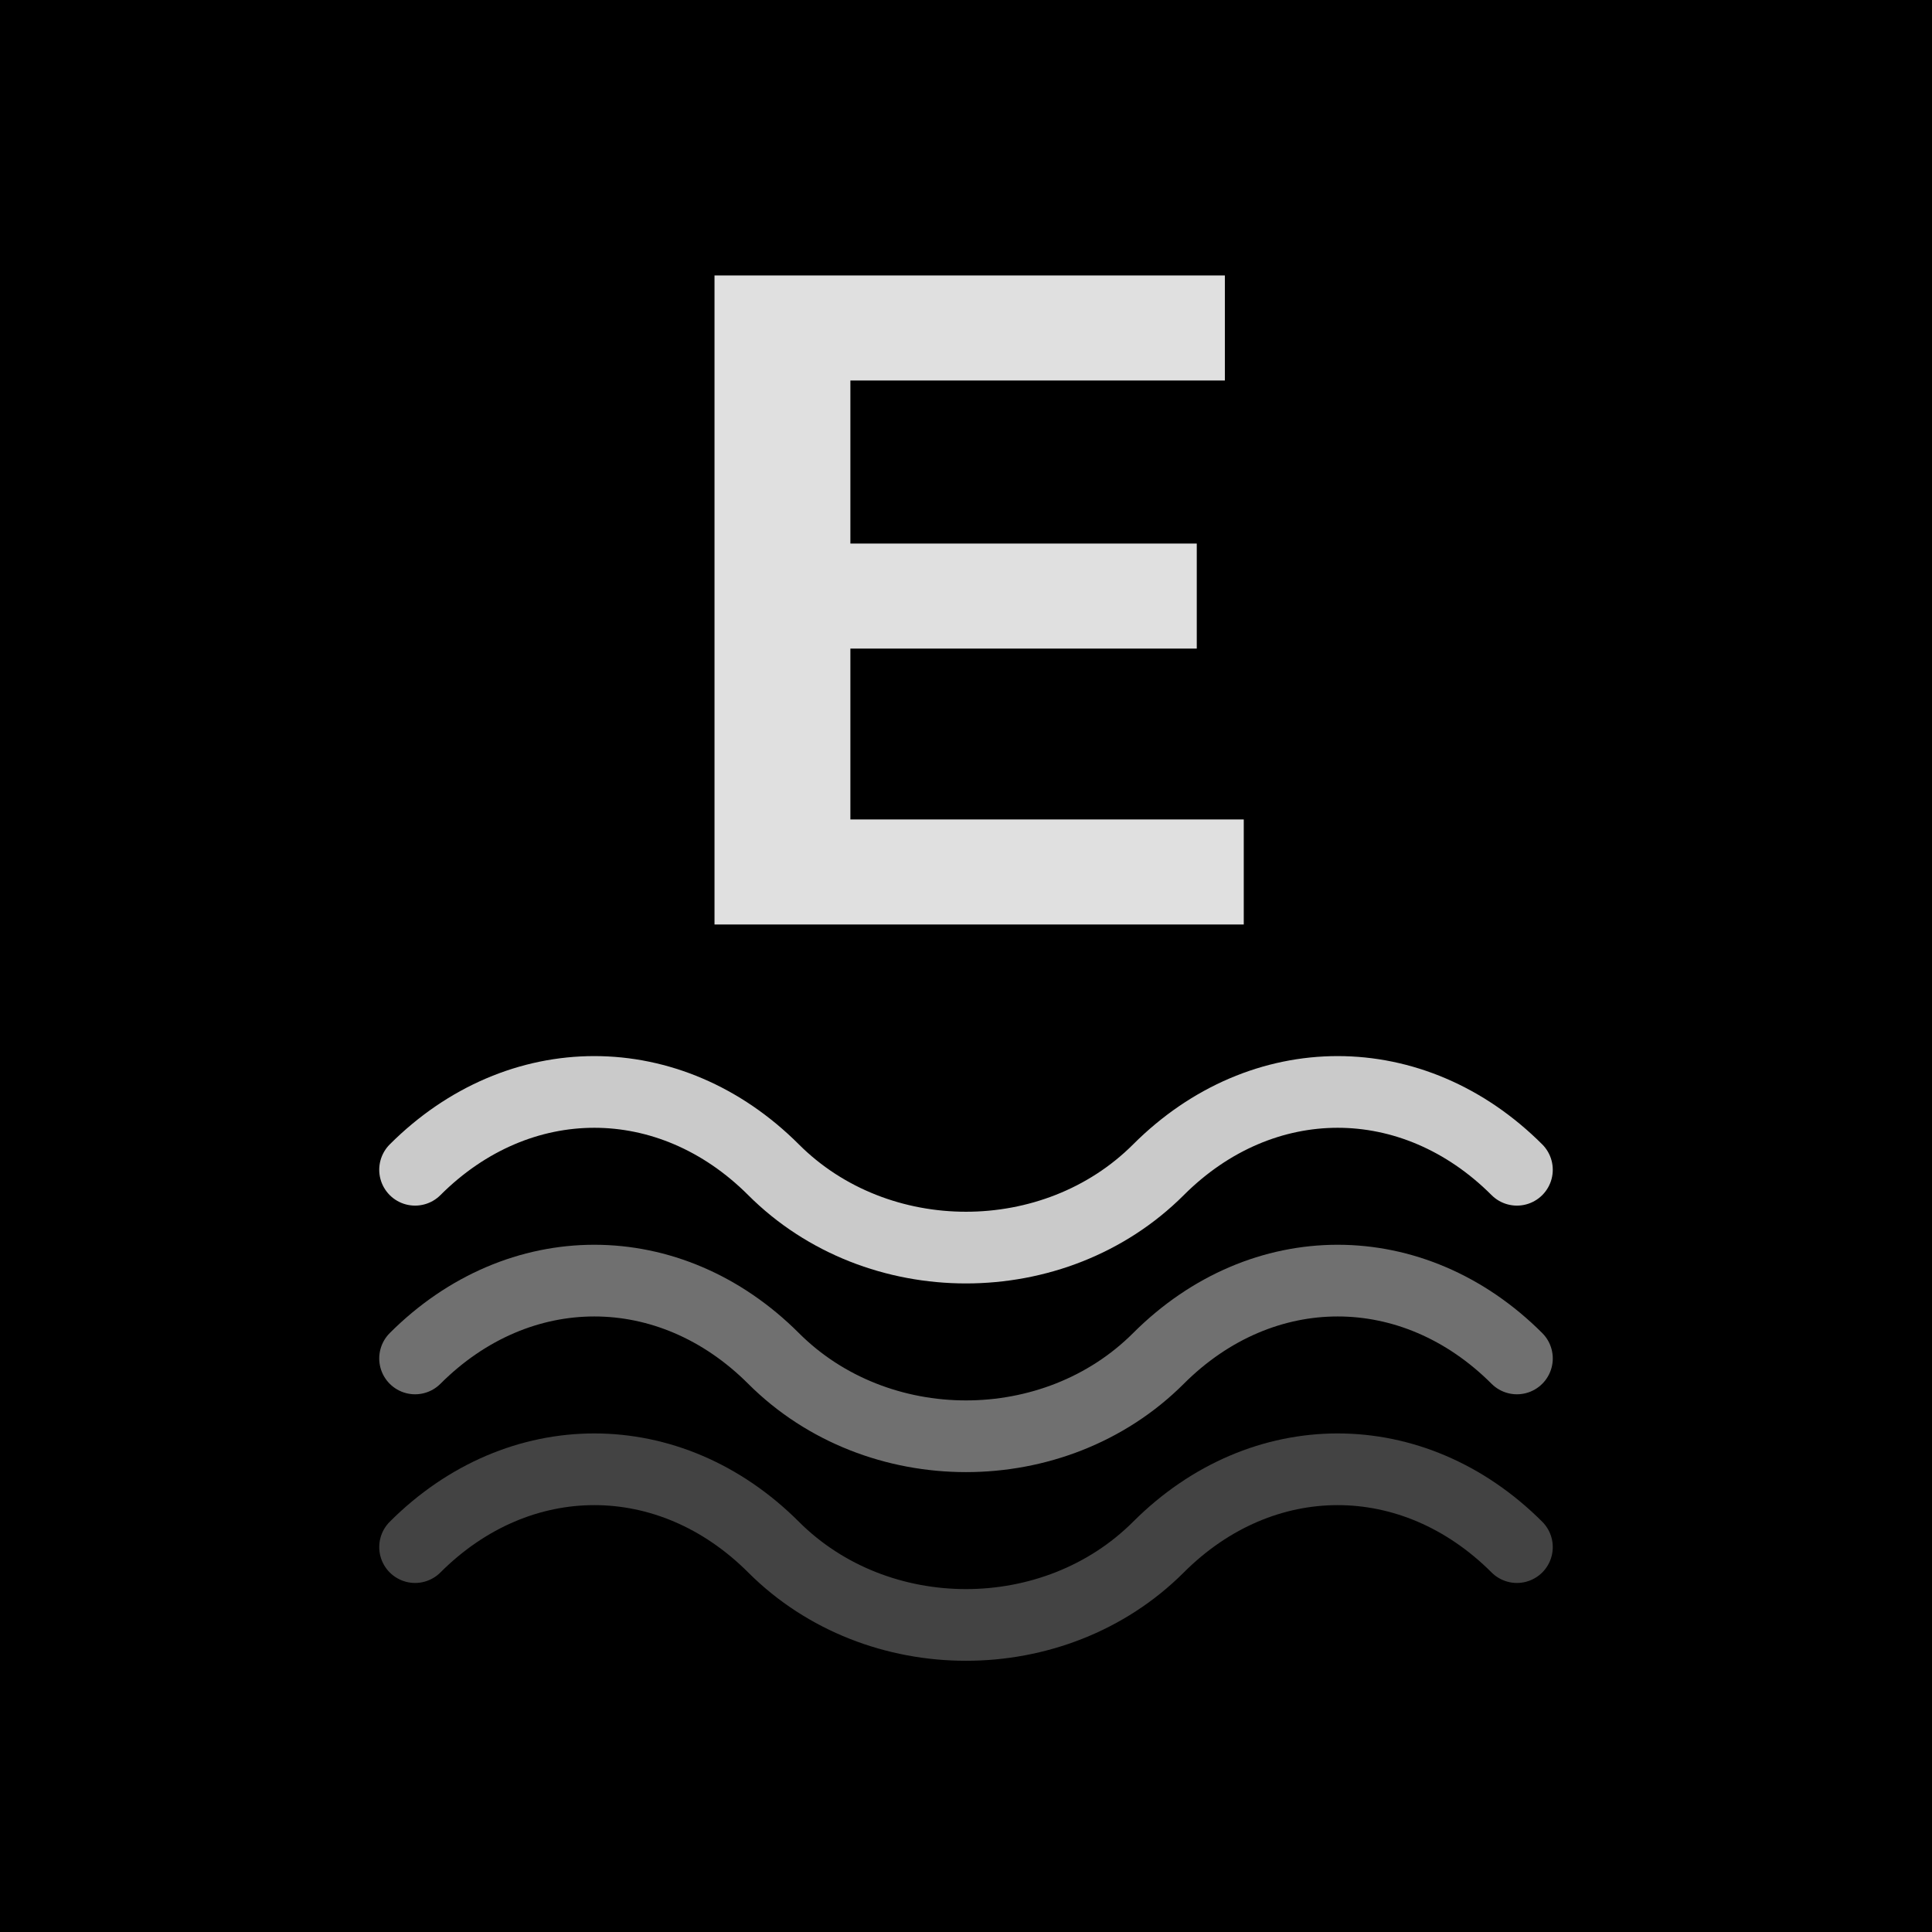
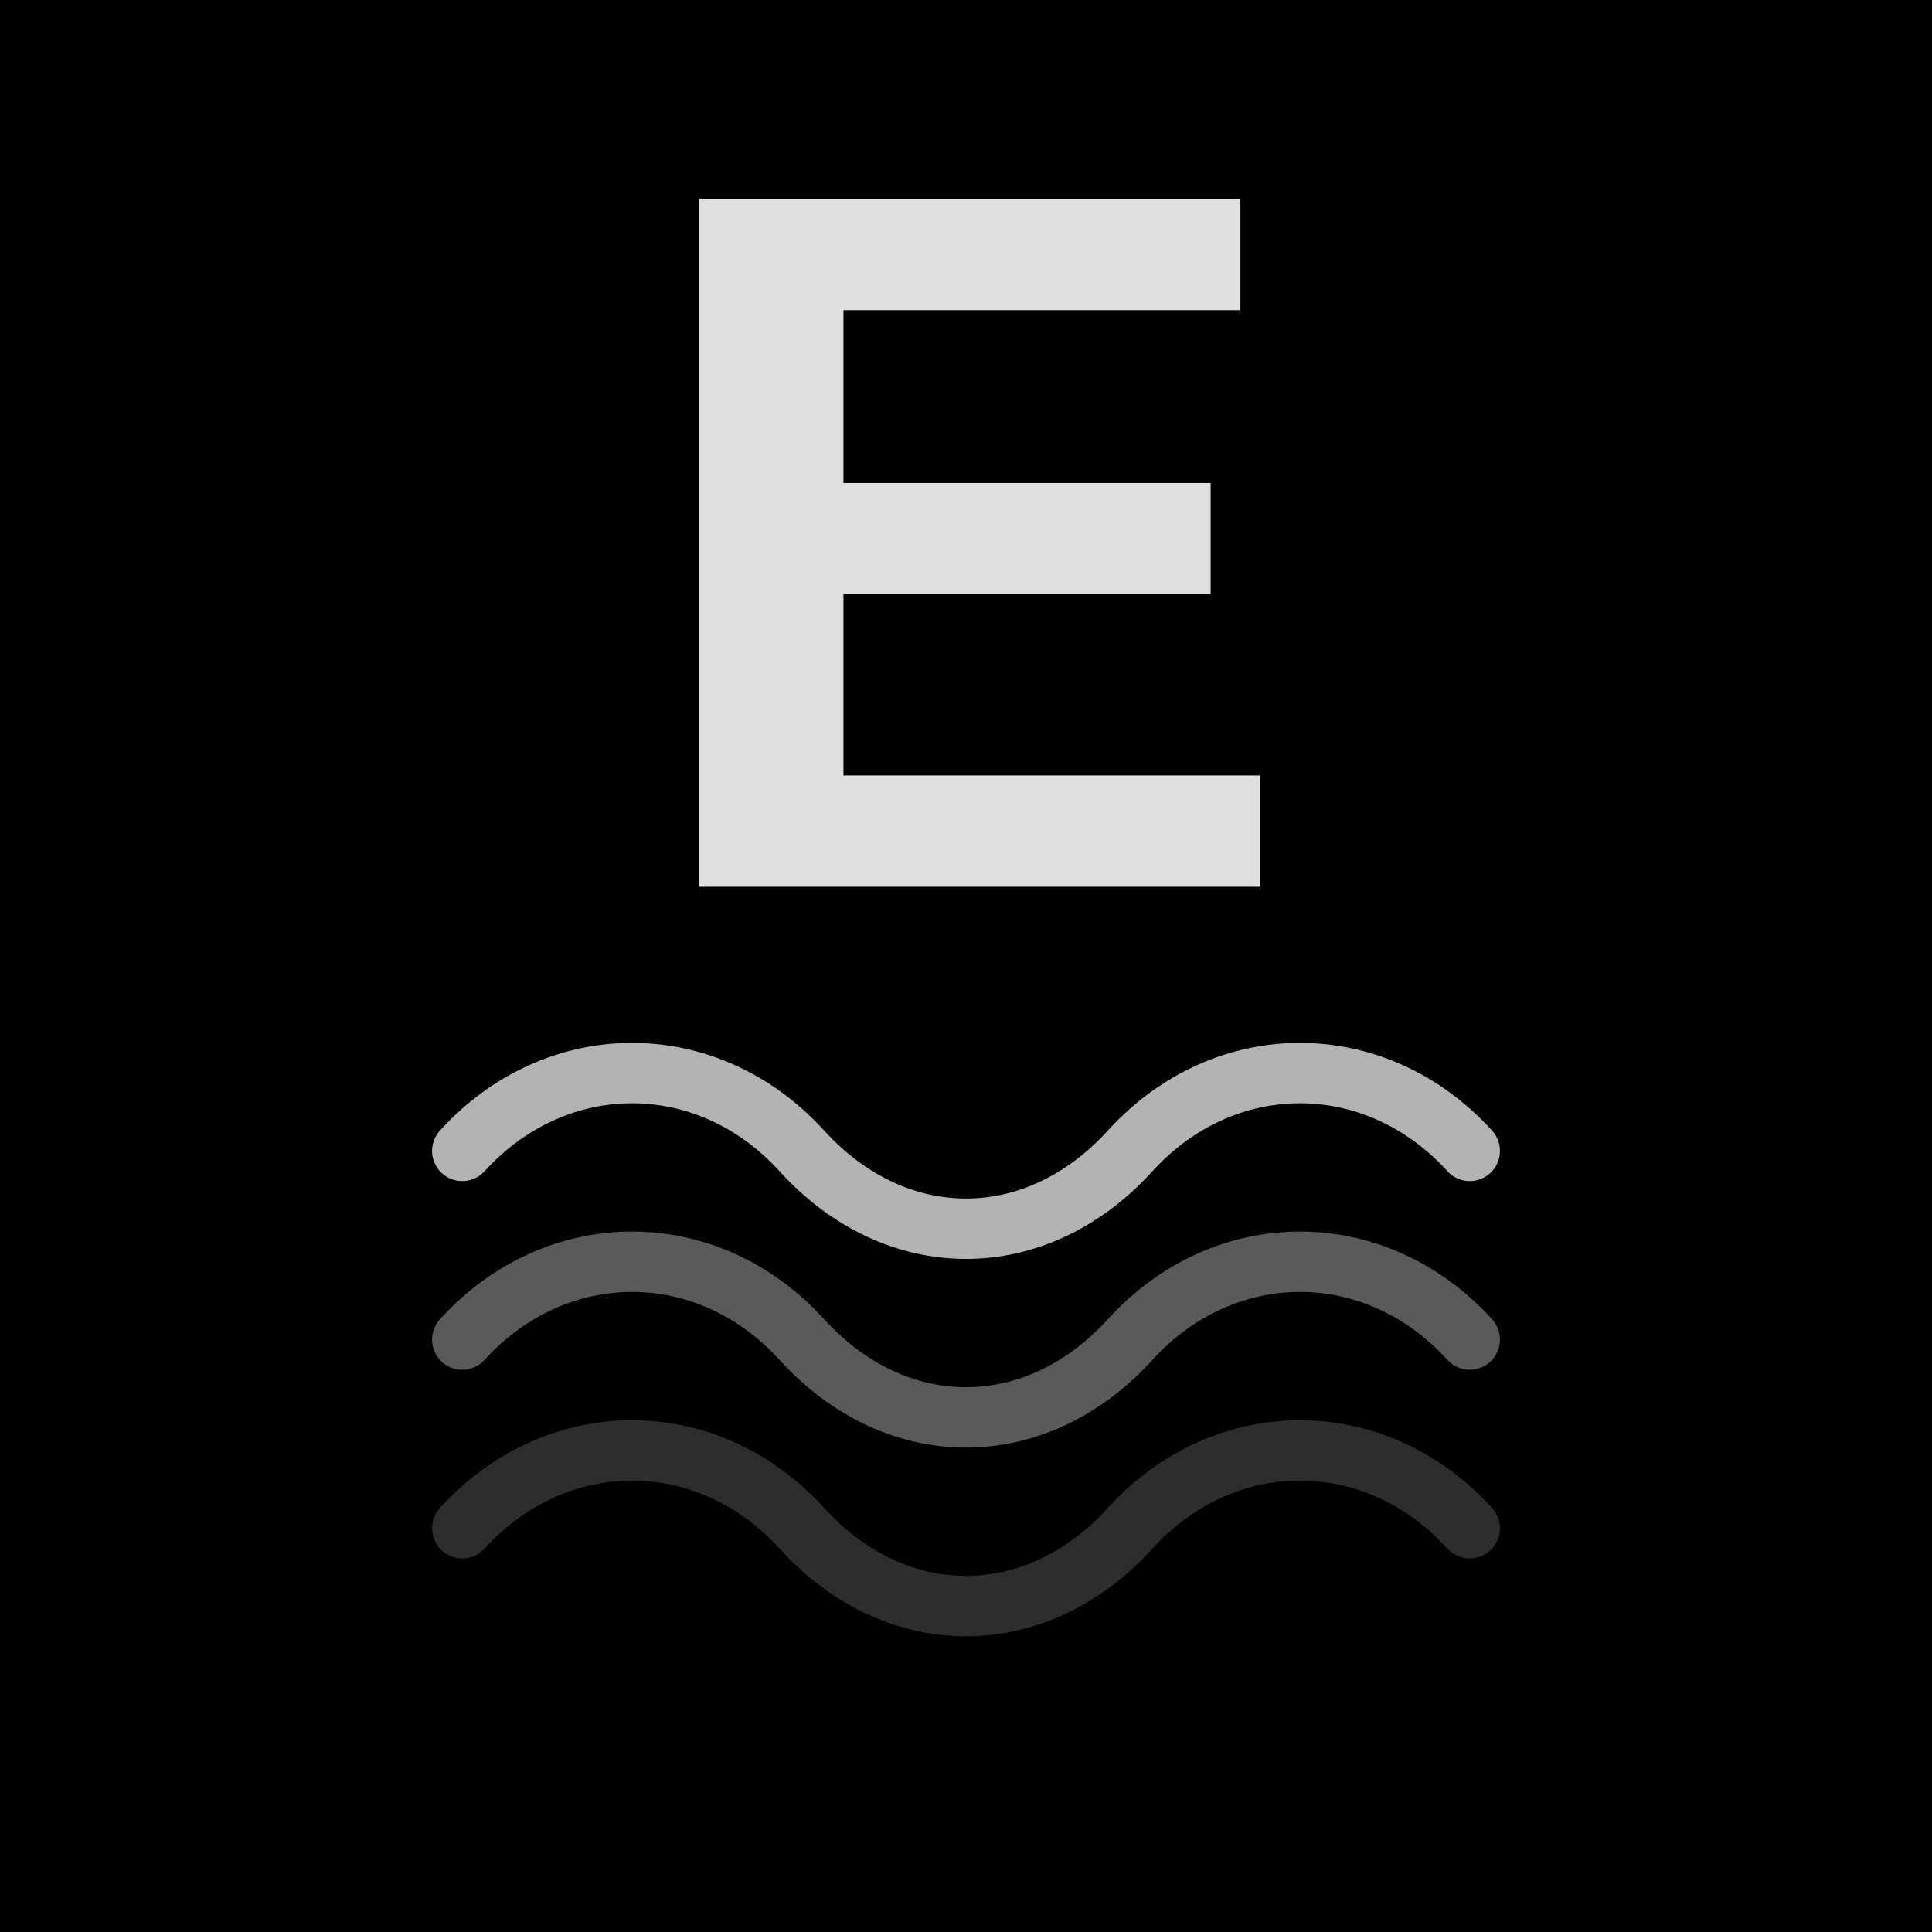
<svg xmlns="http://www.w3.org/2000/svg" viewBox="0 0 1024 1024">
  <rect width="1024" height="1024" fill="#000" />
-   <text x="512" y="490" text-anchor="middle" font-family="'Atkinson Hyperlegible','SF Pro Display',Arial,sans-serif" font-weight="700" font-size="500" fill="#e0e0e0">E</text>
-   <g stroke="#e0e0e0" fill="none" stroke-width="38" stroke-linecap="round">
-     <path d="M220,620 C275,565 355,565 410,620 C465,675 559,675 614,620 C669,565 749,565 804,620" opacity="0.9" />
-     <path d="M220,720 C275,665 355,665 410,720 C465,775 559,775 614,720 C669,665 749,665 804,720" opacity="0.5" />
-     <path d="M220,820 C275,765 355,765 410,820 C465,875 559,875 614,820 C669,765 749,765 804,820" opacity="0.3" />
+   <text x="512" y="470" text-anchor="middle" font-family="'Atkinson Hyperlegible','SF Pro Display',Arial,sans-serif" font-weight="700" font-size="530" fill="#e0e0e0">E</text>
+   <g stroke="#e0e0e0" fill="none" stroke-width="32" stroke-linecap="round">
+     <path d="M245,610 C295,555 375,555 425,610 C475,665 549,665 599,610 C649,555 729,555 779,610" opacity="0.8" />
+     <path d="M245,710 C295,655 375,655 425,710 C475,765 549,765 599,710 C649,655 729,655 779,710" opacity="0.4" />
+     <path d="M245,810 C295,755 375,755 425,810 C475,865 549,865 599,810 C649,755 729,755 779,810" opacity="0.2" />
  </g>
</svg>
